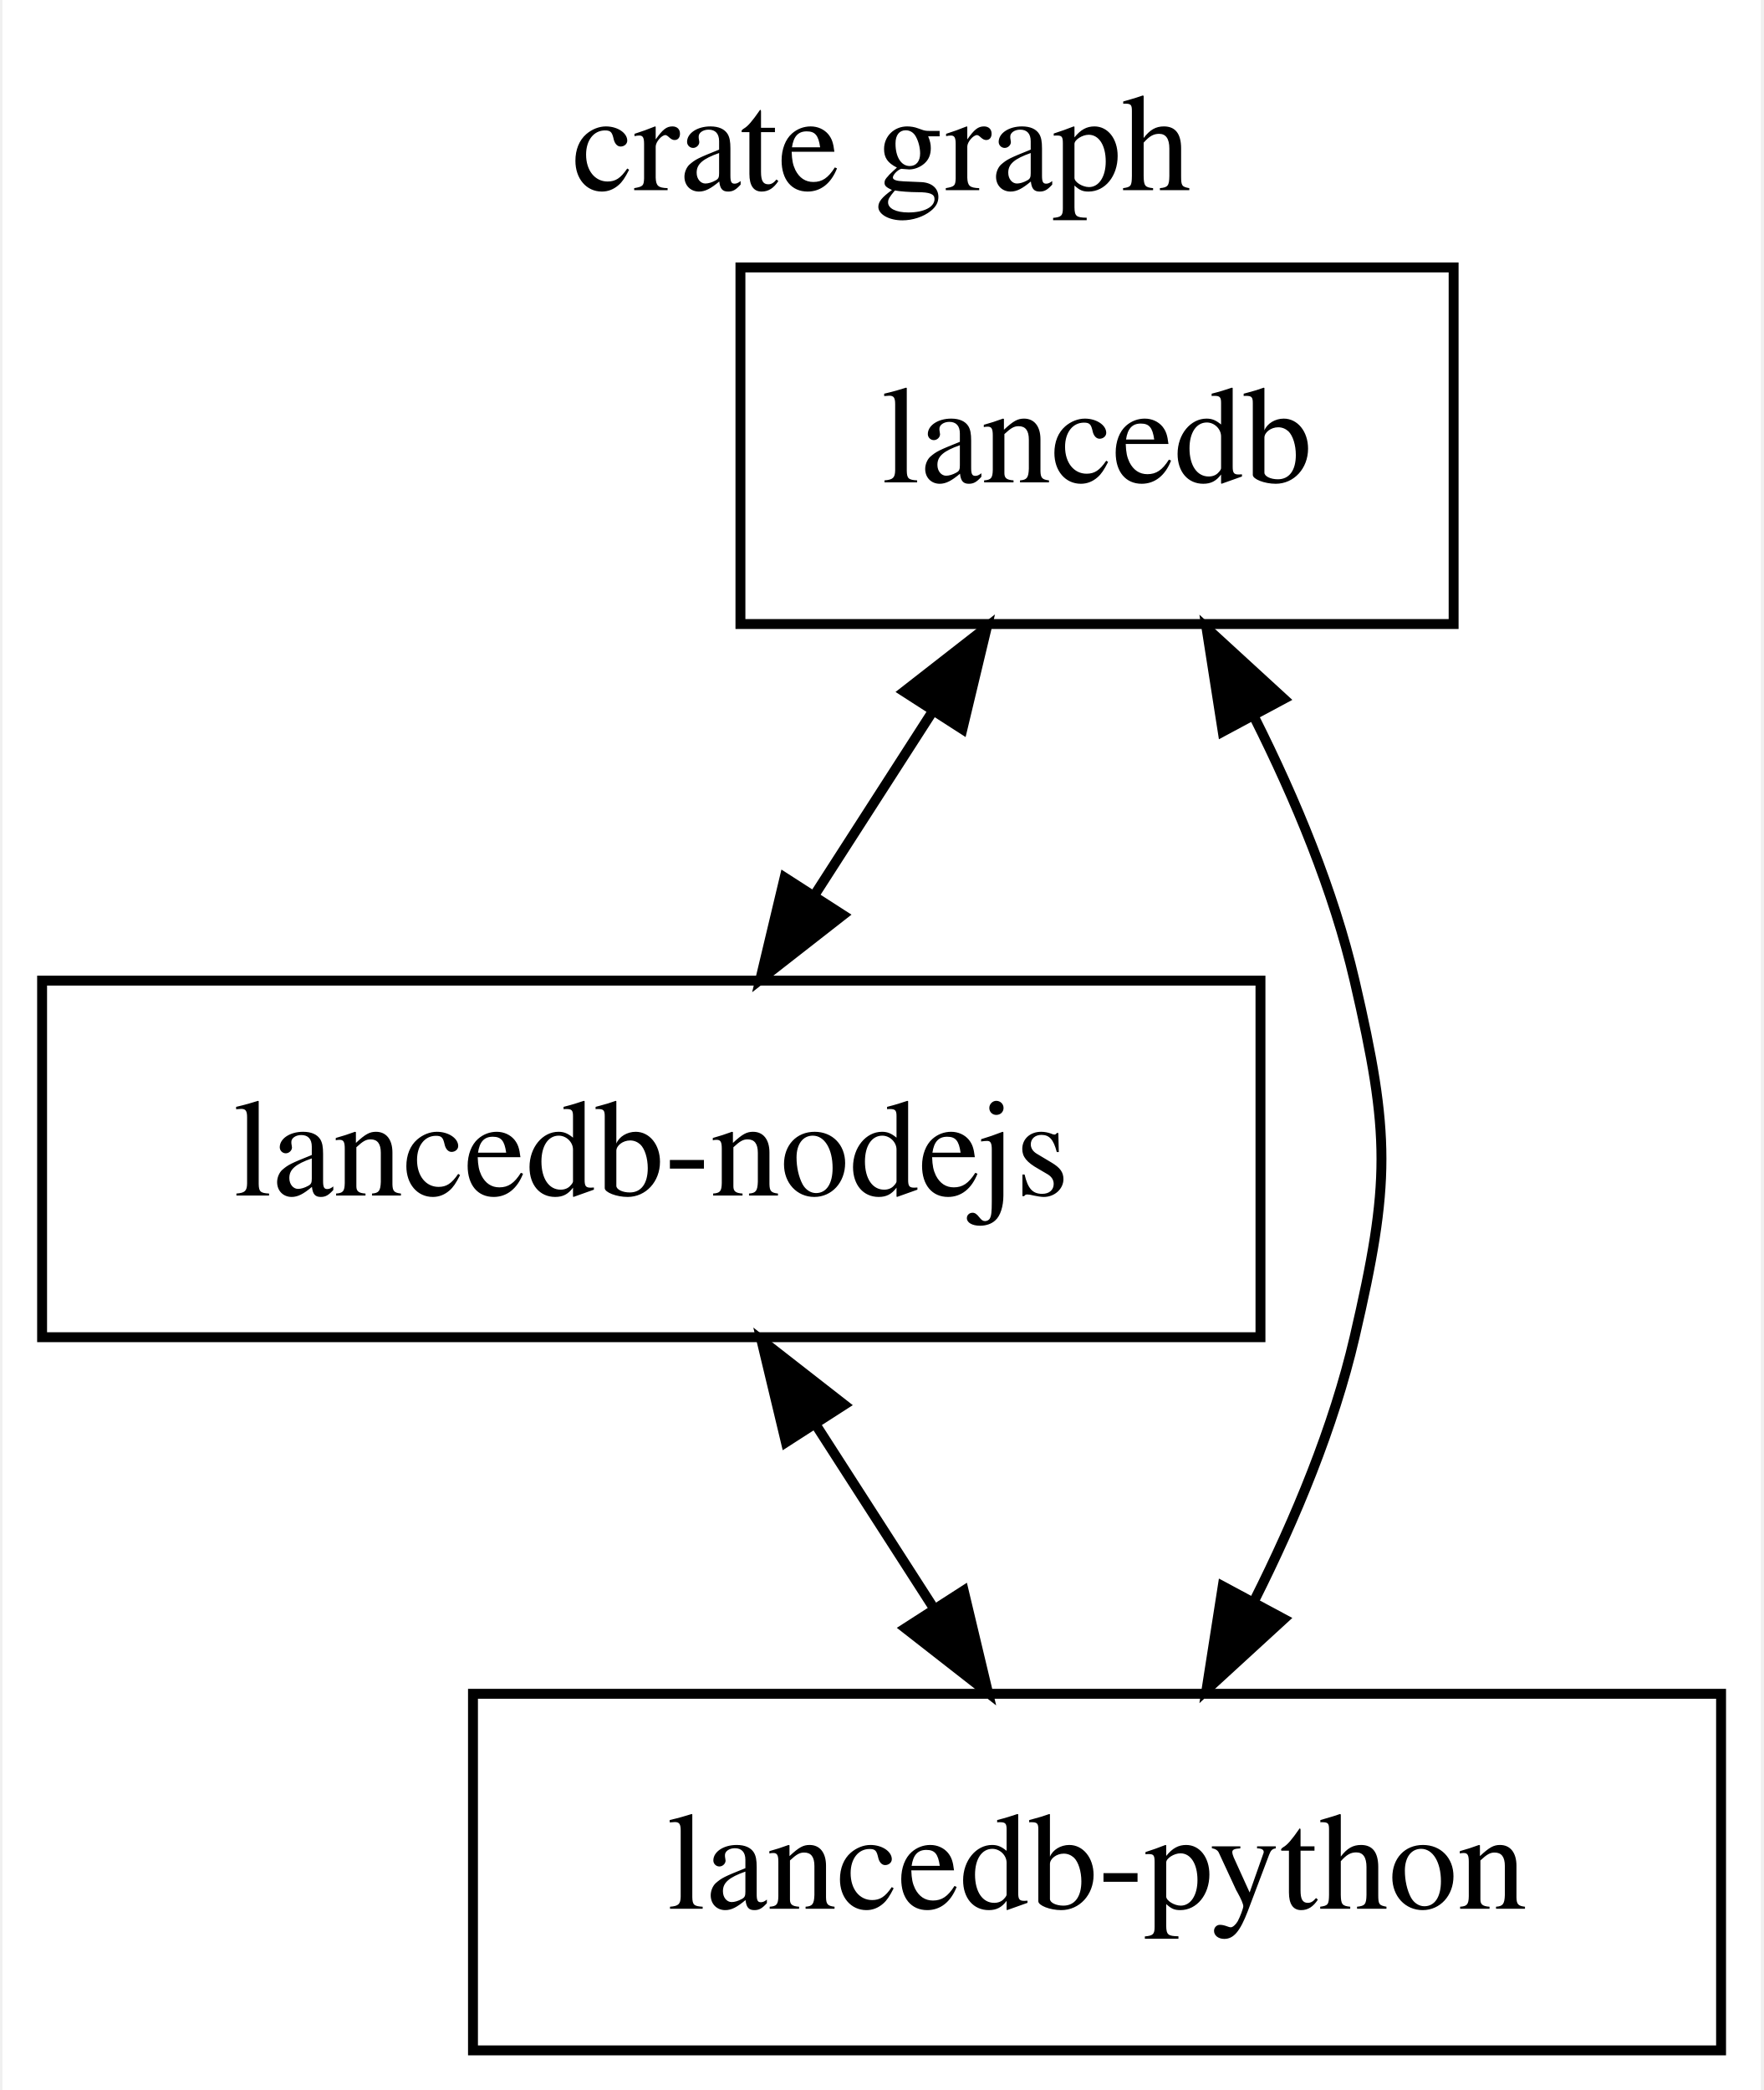
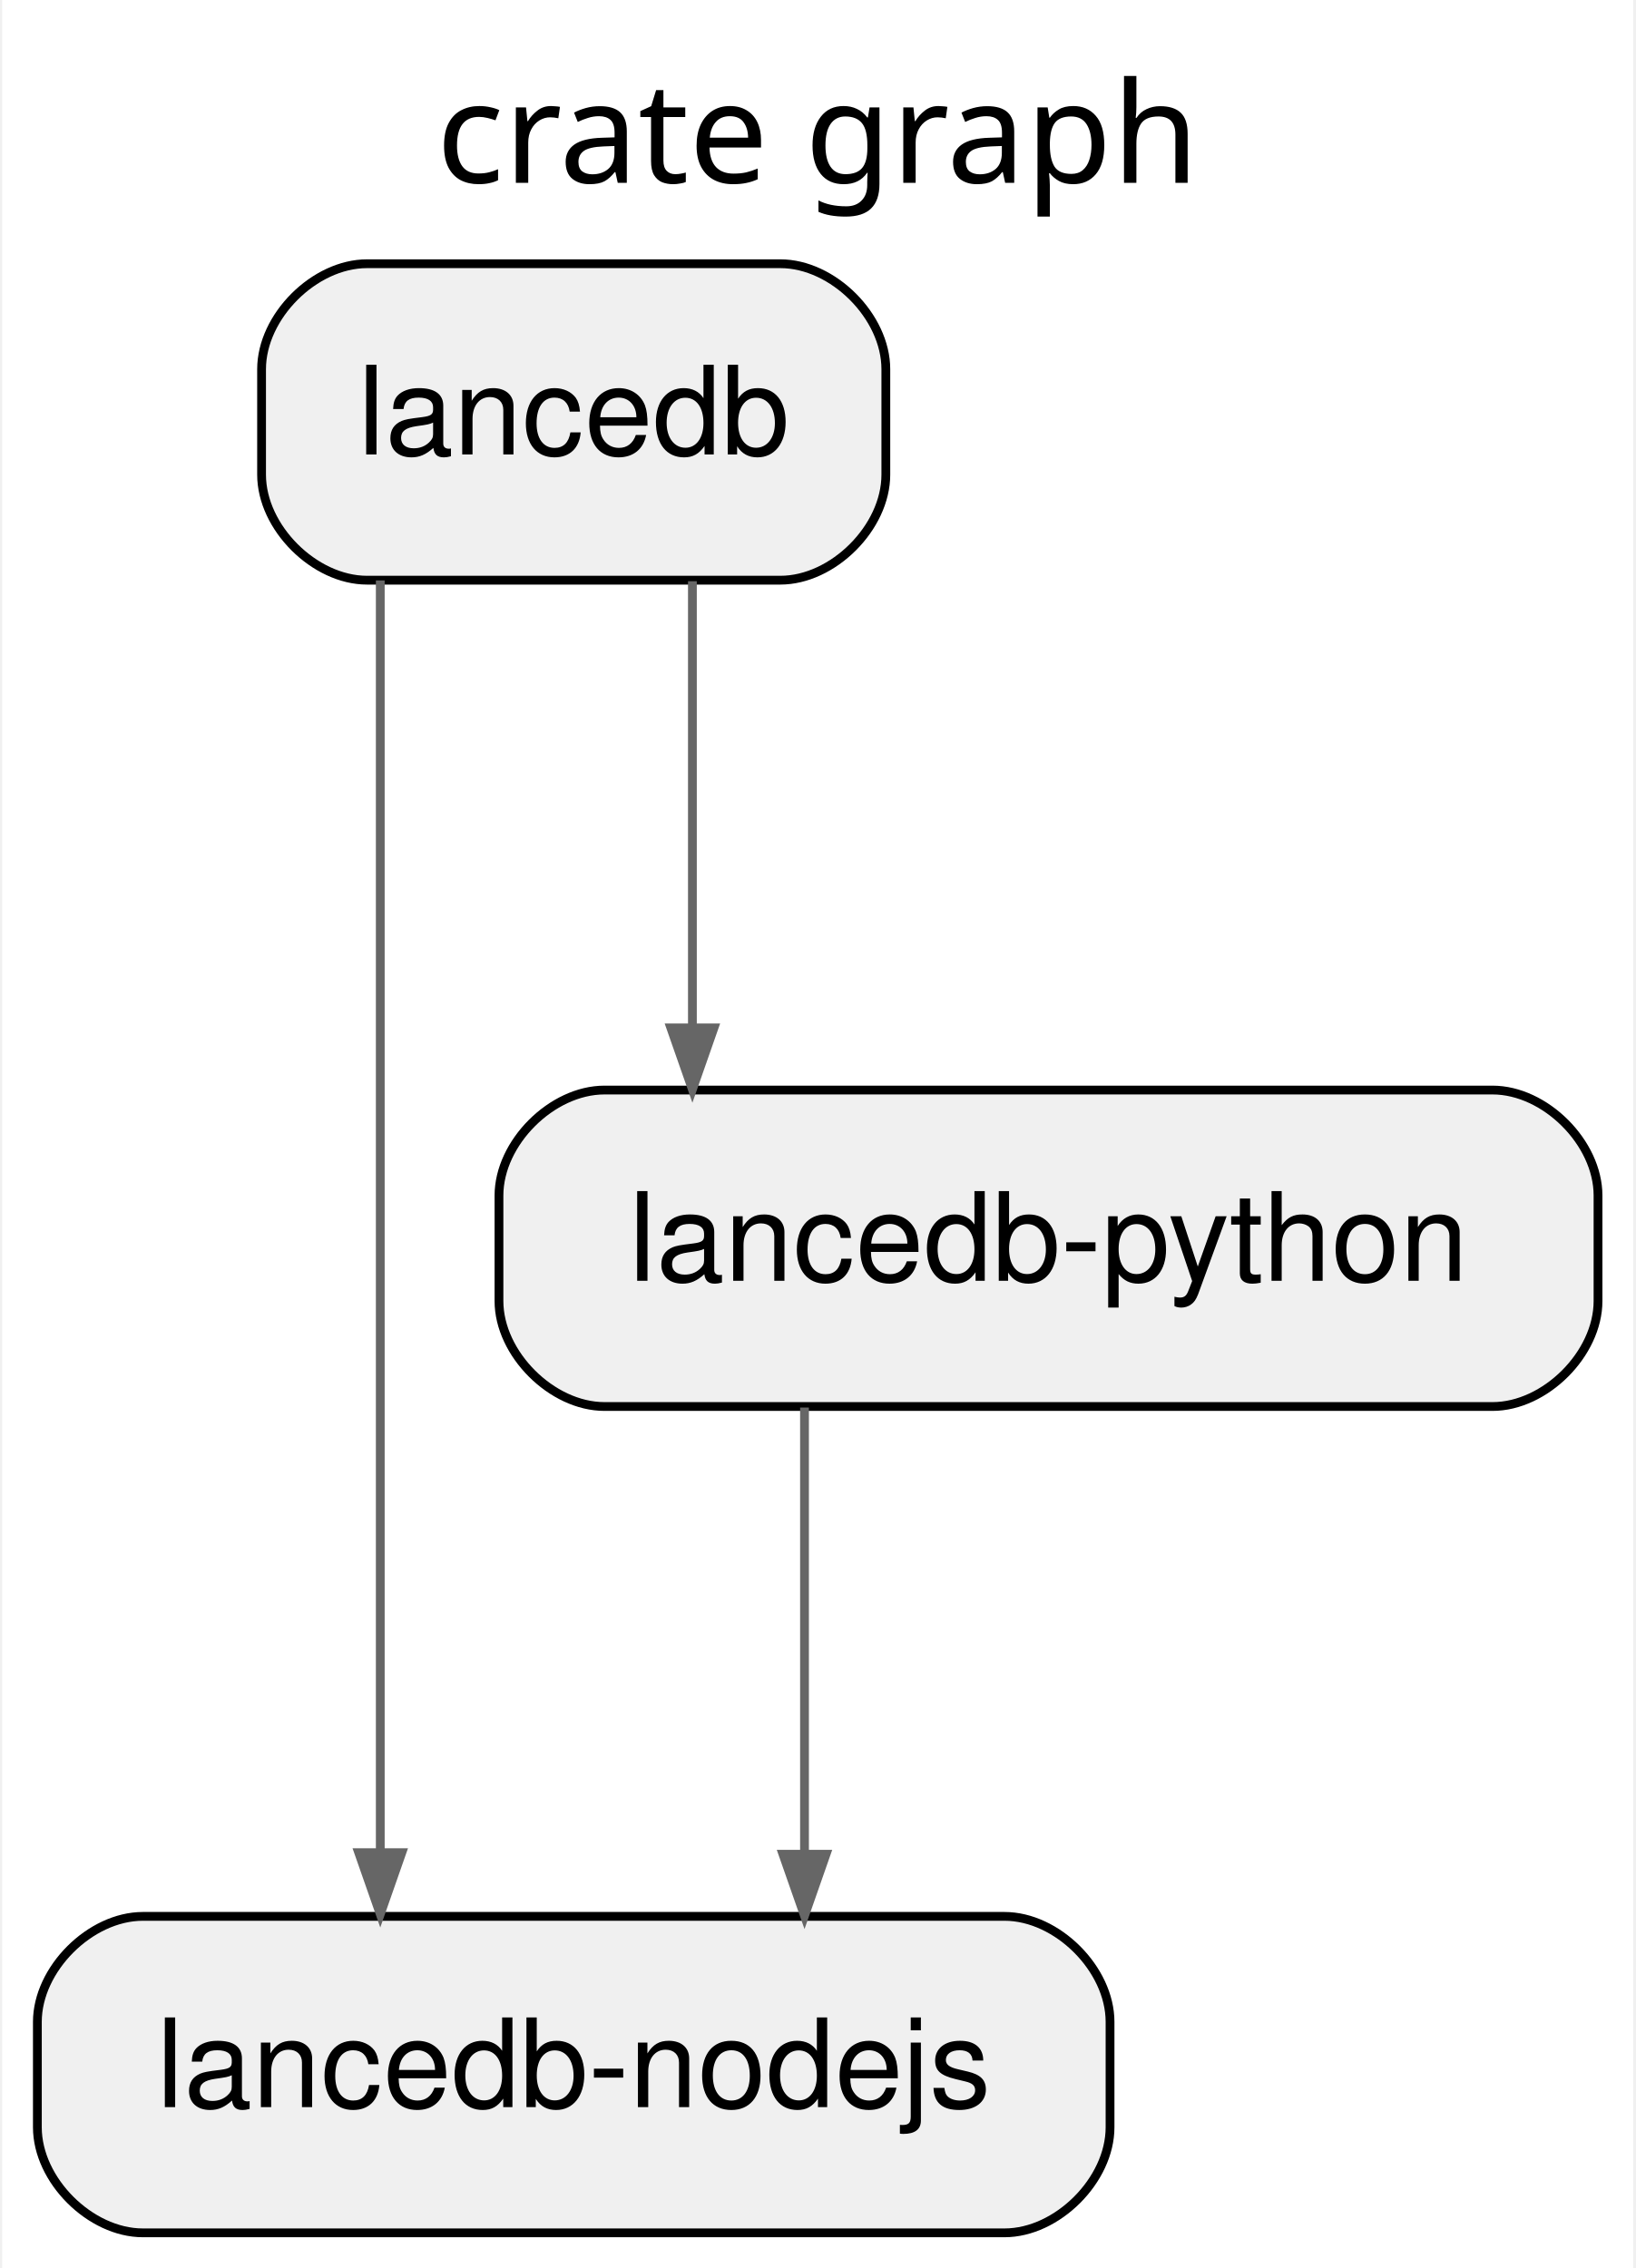
- <svg xmlns="http://www.w3.org/2000/svg" width="178pt" height="211pt" viewBox="0.00 0.00 177.50 211.00">
-   <g id="graph0" class="graph" transform="scale(1 1) rotate(0) translate(4 207)">
-     <polygon fill="white" stroke="transparent" points="-4,4 -4,-207 173.5,-207 173.5,4 -4,4" />
-     <text text-anchor="middle" x="84.75" y="-187.8" font-family="Times,serif" font-size="14.00">crate graph</text>
+ <svg xmlns="http://www.w3.org/2000/svg" width="186pt" height="258pt" viewBox="0.00 0.00 185.50 258.00">
+   <g id="graph0" class="graph" transform="scale(1 1) rotate(0) translate(4 254)">
+     <polygon fill="white" stroke="transparent" points="-4,4 -4,-254 181.5,-254 181.5,4 -4,4" />
+     <text text-anchor="middle" x="88.75" y="-233.2" font-family="Helvetica Bold" font-size="16.00">crate graph</text>
    <g id="node1" class="node">
-       <polygon fill="none" stroke="black" points="142.5,-180 70.5,-180 70.5,-144 142.5,-144 142.5,-180" />
-       <text text-anchor="middle" x="106.5" y="-158.3" font-family="Times,serif" font-size="14.00">lancedb</text>
+       <path fill="#f0f0f0" stroke="black" d="M84.5,-224C84.5,-224 37.5,-224 37.5,-224 31.5,-224 25.5,-218 25.5,-212 25.5,-212 25.5,-200 25.5,-200 25.5,-194 31.5,-188 37.5,-188 37.5,-188 84.5,-188 84.5,-188 90.5,-188 96.5,-194 96.5,-200 96.5,-200 96.5,-212 96.5,-212 96.5,-218 90.5,-224 84.5,-224" />
+       <text text-anchor="middle" x="61" y="-202.3" font-family="Helvetica,sans-Serif" font-size="14.00">lancedb</text>
    </g>
    <g id="node2" class="node">
-       <polygon fill="none" stroke="black" points="123,-108 0,-108 0,-72 123,-72 123,-108" />
-       <text text-anchor="middle" x="61.5" y="-86.3" font-family="Times,serif" font-size="14.00">lancedb-nodejs</text>
+       <path fill="#f0f0f0" stroke="black" d="M110,-36C110,-36 12,-36 12,-36 6,-36 0,-30 0,-24 0,-24 0,-12 0,-12 0,-6 6,0 12,0 12,0 110,0 110,0 116,0 122,-6 122,-12 122,-12 122,-24 122,-24 122,-30 116,-36 110,-36" />
+       <text text-anchor="middle" x="61" y="-14.3" font-family="Helvetica,sans-Serif" font-size="14.00">lancedb-nodejs</text>
    </g>
    <g id="edge1" class="edge">
-       <path fill="none" stroke="black" d="M89.84,-135.08C85.95,-129.03 81.81,-122.59 77.93,-116.56" />
-       <polygon fill="black" stroke="black" points="87.02,-137.18 95.38,-143.7 92.91,-133.39 87.02,-137.18" />
-       <polygon fill="black" stroke="black" points="80.85,-114.62 72.5,-108.1 74.96,-118.41 80.85,-114.62" />
+       <path fill="none" stroke="#666666" d="M39,-187.97C39,-187.97 39,-43.25 39,-43.25" />
+       <polygon fill="#666666" stroke="#666666" points="41.45,-43.25 39,-36.25 36.55,-43.25 41.45,-43.25" />
    </g>
    <g id="node3" class="node">
-       <polygon fill="none" stroke="black" points="169.5,-36 43.5,-36 43.5,0 169.5,0 169.5,-36" />
-       <text text-anchor="middle" x="106.5" y="-14.3" font-family="Times,serif" font-size="14.00">lancedb-python</text>
+       <path fill="#f0f0f0" stroke="black" d="M165.5,-130C165.5,-130 64.5,-130 64.5,-130 58.5,-130 52.5,-124 52.5,-118 52.5,-118 52.5,-106 52.5,-106 52.5,-100 58.5,-94 64.5,-94 64.5,-94 165.5,-94 165.5,-94 171.5,-94 177.5,-100 177.5,-106 177.5,-106 177.5,-118 177.5,-118 177.5,-124 171.5,-130 165.5,-130" />
+       <text text-anchor="middle" x="115" y="-108.3" font-family="Helvetica,sans-Serif" font-size="14.00">lancedb-python</text>
    </g>
    <g id="edge2" class="edge">
-       <path fill="none" stroke="black" d="M122.41,-134.53C126.53,-126.32 130.4,-117.04 132.5,-108 136.12,-92.41 136.12,-87.59 132.5,-72 130.4,-62.96 126.53,-53.68 122.41,-45.47" />
-       <polygon fill="black" stroke="black" points="119.19,-133.14 117.55,-143.61 125.36,-136.45 119.19,-133.14" />
-       <polygon fill="black" stroke="black" points="125.36,-43.55 117.55,-36.39 119.19,-46.86 125.36,-43.55" />
+       <path fill="none" stroke="#666666" d="M74.5,-187.88C74.5,-187.88 74.5,-137.07 74.5,-137.07" />
+       <polygon fill="#666666" stroke="#666666" points="76.95,-137.07 74.5,-130.07 72.05,-137.07 76.95,-137.07" />
    </g>
    <g id="edge3" class="edge">
-       <path fill="none" stroke="black" d="M78.16,-63.08C82.05,-57.03 86.19,-50.59 90.07,-44.56" />
-       <polygon fill="black" stroke="black" points="75.09,-61.39 72.62,-71.7 80.98,-65.18 75.09,-61.39" />
-       <polygon fill="black" stroke="black" points="93.04,-46.41 95.5,-36.1 87.15,-42.62 93.04,-46.41" />
+       <path fill="none" stroke="#666666" d="M87.25,-93.88C87.25,-93.88 87.25,-43.07 87.25,-43.07" />
+       <polygon fill="#666666" stroke="#666666" points="89.7,-43.07 87.25,-36.07 84.8,-43.07 89.7,-43.07" />
    </g>
  </g>
</svg>
